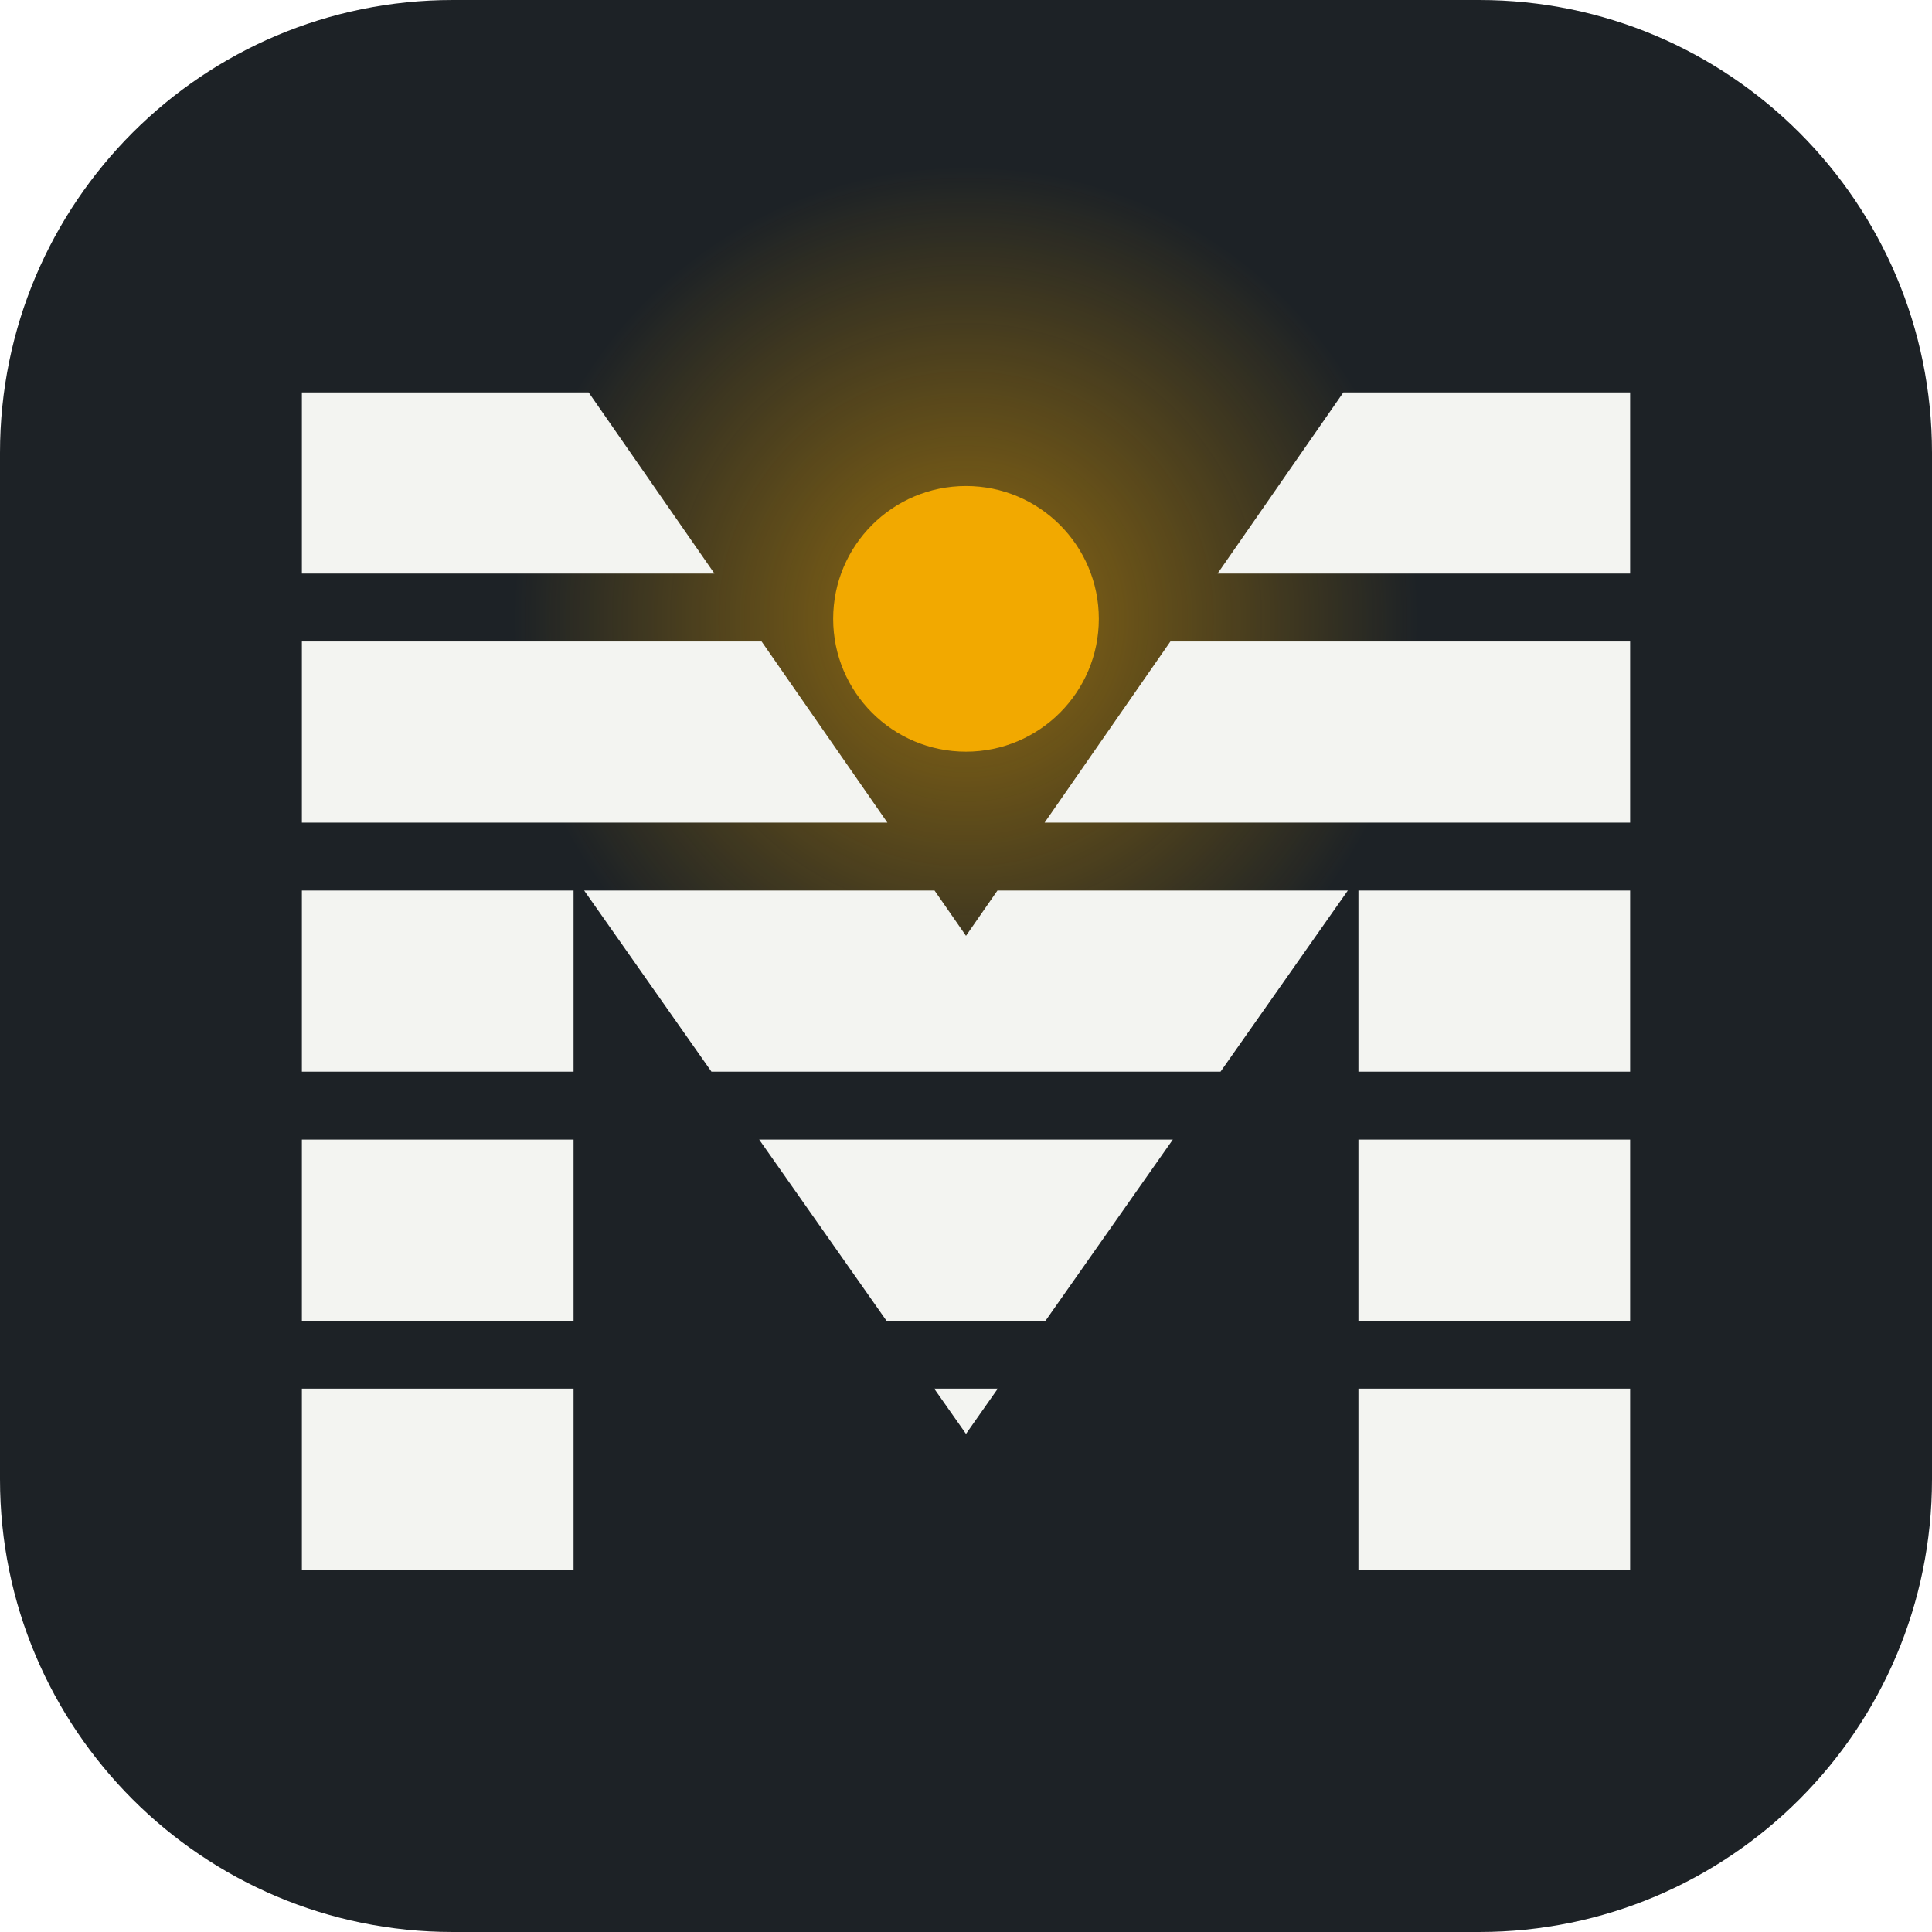
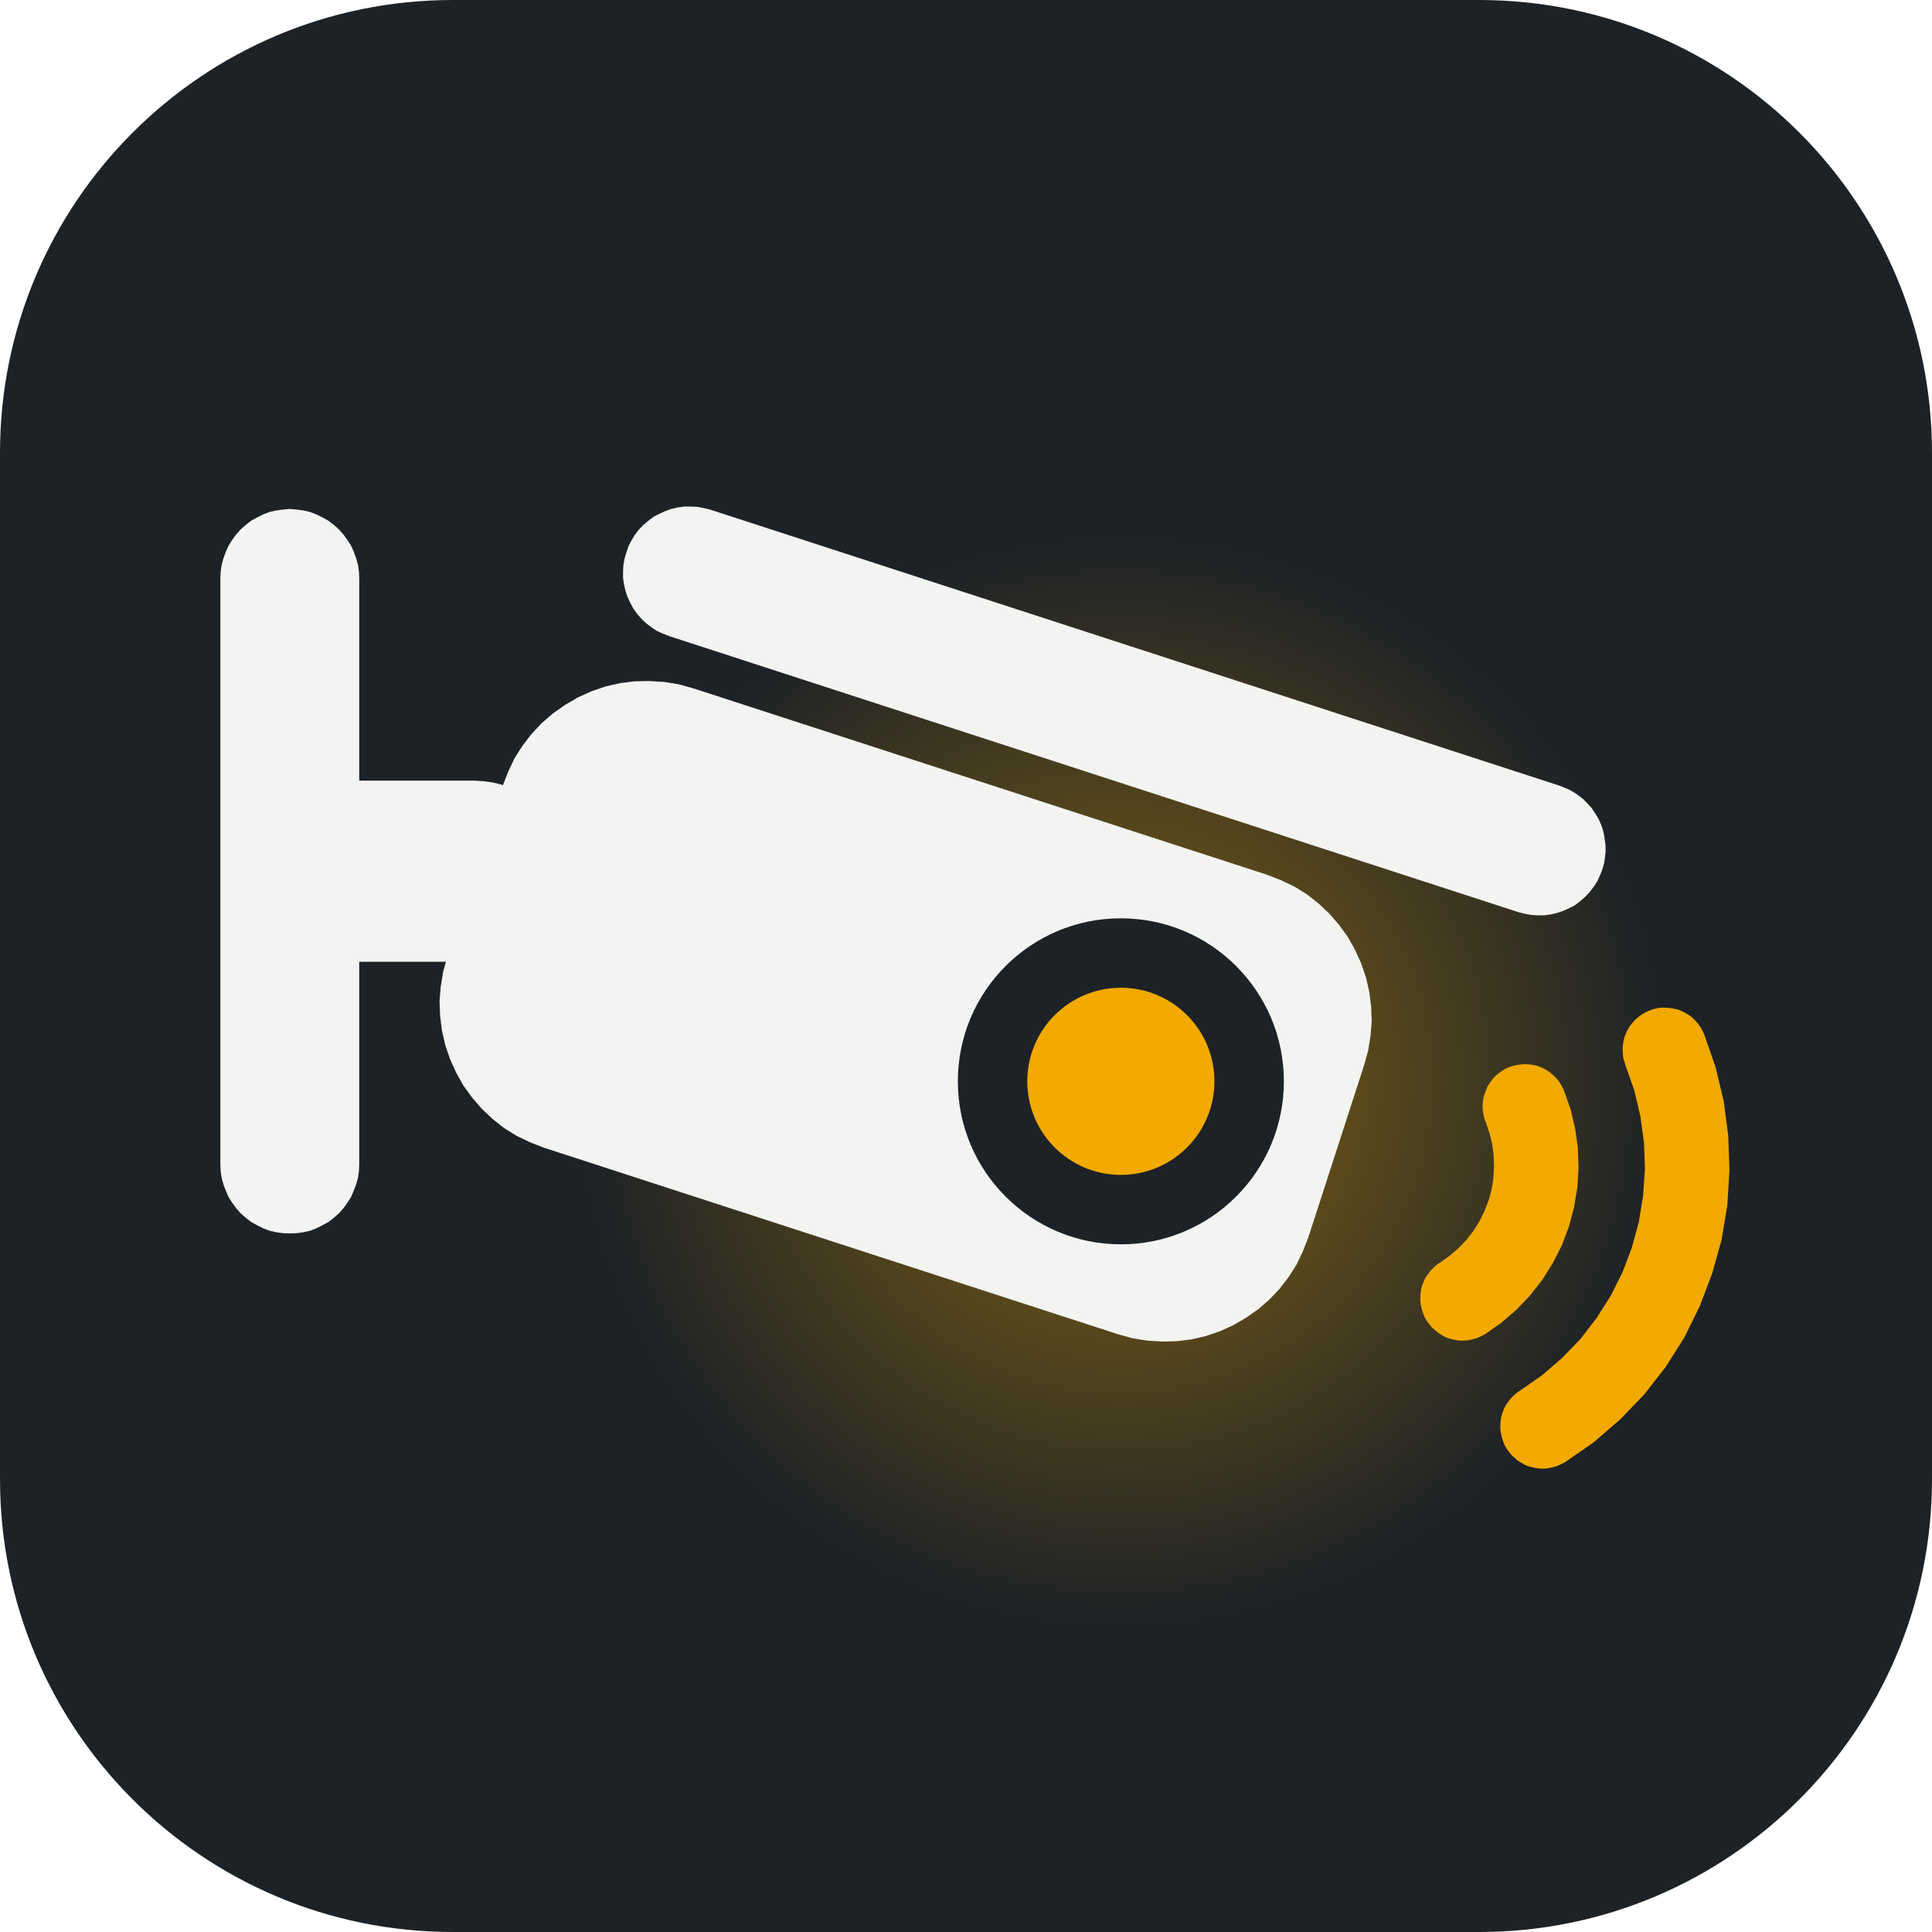
<svg xmlns="http://www.w3.org/2000/svg" viewBox="0 0 64 64" width="64" height="64" role="img" aria-label="MDGB">
+   <rect width="64" height="64" rx="15" fill="#1d2226" />
  <defs>
-     <clipPath id="sym-bands">
-       <rect x="0" y="13.0" width="64" height="6" />
-       <rect x="0" y="21.25" width="64" height="6" />
-       <rect x="0" y="29.5" width="64" height="6" />
-       <rect x="0" y="37.75" width="64" height="6" />
-       <rect x="0" y="46.0" width="64" height="6" />
-     </clipPath>
-     <radialGradient id="sym-glow" cx="32" cy="20.5" r="15" gradientUnits="userSpaceOnUse">
-       <stop offset="0" stop-color="#f2a900" stop-opacity=".55" />
+     <radialGradient id="sym-glow" cx="37.13" cy="35.82" r="18" gradientUnits="userSpaceOnUse">
+       <stop offset="0" stop-color="#f2a900" stop-opacity="0.5" />
      <stop offset="1" stop-color="#f2a900" stop-opacity="0" />
    </radialGradient>
  </defs>
-   <rect width="64" height="64" rx="15" fill="#1d2226" />
-   <circle cx="32" cy="20.5" r="15" fill="url(#sym-glow)" />
-   <polygon points="10,52 10,13 19.5,13 32,31 44.5,13 54,13 54,52 45,52 45,29 32,47.5 19,29 19,52" fill="#f3f4f1" clip-path="url(#sym-bands)" />
-   <circle cx="32" cy="20.5" r="4.4" fill="#f2a900" />
+   <circle cx="37.13" cy="35.82" r="18" fill="url(#sym-glow)" />
+   <path d="M9.6,16.86 9.83,16.88 10.05,16.91 10.27,16.96 10.48,17.04 10.68,17.14 10.88,17.25 11.06,17.39 11.23,17.54 11.38,17.71 11.51,17.89 11.63,18.08 11.72,18.28 11.8,18.5 11.86,18.72 11.89,18.94 11.9,19.16 11.9,38.56 11.89,38.79 11.86,39.01 11.8,39.23 11.72,39.44 11.63,39.65 11.51,39.84 11.38,40.02 11.23,40.19 11.06,40.34 10.88,40.48 10.68,40.59 10.48,40.69 10.27,40.77 10.05,40.82 9.83,40.85 9.6,40.86 9.6,40.86 9.37,40.85 9.15,40.82 8.93,40.77 8.72,40.69 8.52,40.59 8.32,40.48 8.14,40.34 7.97,40.19 7.82,40.02 7.69,39.84 7.57,39.65 7.48,39.44 7.4,39.23 7.34,39.01 7.31,38.79 7.3,38.56 7.3,19.16 7.31,18.94 7.34,18.72 7.4,18.5 7.48,18.28 7.57,18.08 7.69,17.89 7.82,17.71 7.97,17.54 8.14,17.39 8.32,17.25 8.52,17.14 8.72,17.04 8.93,16.96 9.15,16.91 9.37,16.88 9.6,16.86Z" fill="#f3f4f1" />
+   <path d="M15.73,25.86 16.03,25.88 16.32,25.92 16.61,25.99 16.88,26.09 17.15,26.22 17.4,26.37 17.64,26.55 17.86,26.74 18.05,26.96 18.23,27.2 18.38,27.45 18.51,27.72 18.6,27.99 18.68,28.28 18.72,28.57 18.73,28.86 18.73,28.86 18.72,29.16 18.68,29.45 18.6,29.74 18.51,30.01 18.38,30.28 18.23,30.53 18.05,30.77 17.86,30.99 17.64,31.18 17.4,31.36 17.15,31.51 16.88,31.64 16.61,31.74 16.32,31.81 16.03,31.85 15.73,31.86 11.6,31.86 11.31,31.85 11.01,31.81 10.73,31.74 10.45,31.64 10.19,31.51 9.93,31.36 9.7,31.18 9.48,30.99 9.28,30.77 9.11,30.53 8.95,30.28 8.83,30.01 8.73,29.74 8.66,29.45 8.61,29.16 8.6,28.86 8.6,28.86 8.61,28.57 8.66,28.28 8.73,27.99 8.83,27.72 8.95,27.45 9.11,27.2 9.28,26.96 9.48,26.74 9.7,26.55 9.93,26.37 10.19,26.22 10.45,26.09 10.73,25.99 11.01,25.92 11.31,25.88 11.6,25.86Z" fill="#f3f4f1" />
+   <path d="M51.67,26.03 51.87,26.11 52.06,26.2 52.25,26.32 52.42,26.45 52.57,26.6 52.72,26.76 52.84,26.94 52.95,27.12 53.04,27.32 53.11,27.53 53.15,27.74 53.18,27.95 53.19,28.17 53.17,28.38 53.14,28.59 53.08,28.8 53.08,28.8 53,29 52.91,29.2 52.79,29.38 52.66,29.55 52.51,29.71 52.35,29.85 52.18,29.98 51.99,30.08 51.79,30.17 51.59,30.24 51.38,30.29 51.16,30.32 50.95,30.32 50.73,30.31 50.52,30.27 50.31,30.22 22.16,21.07 21.96,20.99 21.76,20.9 21.58,20.78 21.41,20.65 21.25,20.5 21.11,20.34 20.98,20.16 20.88,19.97 20.79,19.78 20.72,19.57 20.67,19.36 20.64,19.15 20.64,18.93 20.65,18.72 20.69,18.5 20.75,18.3 20.75,18.3 20.82,18.09 20.92,17.9 21.03,17.72 21.16,17.55 21.31,17.39 21.48,17.25 21.65,17.12 21.84,17.02 22.04,16.93 22.24,16.86 22.45,16.81 22.67,16.78 22.88,16.78 23.1,16.79 23.31,16.83 23.52,16.88Z" fill="#f3f4f1" />
+   <path d="M41.98,28.98 42.44,29.16 42.88,29.37 43.3,29.63 43.68,29.93 44.04,30.27 44.36,30.64 44.65,31.04 44.89,31.47 45.09,31.91 45.25,32.38 45.36,32.86 45.42,33.34 45.44,33.84 45.4,34.32 45.32,34.81 45.19,35.28 43.34,40.99 43.16,41.45 42.95,41.89 42.69,42.3 42.39,42.69 42.05,43.05 41.68,43.37 41.28,43.65 40.85,43.9 40.41,44.1 39.94,44.26 39.46,44.37 38.98,44.43 38.49,44.44 38,44.41 37.51,44.33 37.04,44.2 18.02,38.02 17.56,37.84 17.12,37.63 16.7,37.37 16.32,37.07 15.96,36.73 15.64,36.36 15.35,35.96 15.11,35.53 14.91,35.09 14.75,34.62 14.64,34.14 14.58,33.66 14.56,33.16 14.6,32.68 14.68,32.19 14.81,31.72 16.66,26.01 16.84,25.55 17.05,25.11 17.31,24.7 17.61,24.31 17.95,23.95 18.32,23.63 18.72,23.35 19.15,23.1 19.59,22.9 20.06,22.74 20.54,22.63 21.02,22.57 21.51,22.56 22,22.59 22.49,22.67 22.96,22.8Z" fill="#f3f4f1" />
+   <circle cx="37.13" cy="35.82" r="5.4" fill="#1d2226" />
+   <circle cx="37.13" cy="35.82" r="3.1" fill="#f2a900" />
+   <path d="M51.81,36.13 52.03,36.75 52.18,37.39 52.27,38.04 52.29,38.7 52.25,39.35 52.14,40 51.97,40.64 51.74,41.25 51.44,41.84 51.09,42.4 50.68,42.92 50.23,43.39 49.73,43.82 49.19,44.2 49.07,44.26 48.94,44.32 48.81,44.36 48.68,44.39 48.54,44.41 48.41,44.41 48.27,44.4 48.13,44.37 48,44.34 47.87,44.29 47.75,44.22 47.64,44.15 47.53,44.06 47.43,43.97 47.34,43.86 47.26,43.75 47.19,43.63 47.14,43.5 47.1,43.37 47.07,43.24 47.05,43.1 47.05,42.97 47.06,42.83 47.08,42.69 47.12,42.56 47.17,42.43 47.23,42.31 47.31,42.2 47.39,42.09 47.49,41.99 47.59,41.9 47.71,41.82 48.02,41.6 48.3,41.36 48.57,41.08 48.8,40.79 49,40.47 49.17,40.13 49.31,39.77 49.41,39.41 49.47,39.03 49.49,38.66 49.48,38.28 49.43,37.9 49.34,37.53 49.22,37.18 49.17,37.05 49.14,36.91 49.12,36.78 49.11,36.64 49.12,36.5 49.14,36.37 49.18,36.23 49.23,36.1 49.28,35.98 49.36,35.86 49.44,35.75 49.53,35.65 49.64,35.56 49.75,35.48 49.86,35.41 49.99,35.35 50.12,35.31 50.25,35.28 50.39,35.26 50.53,35.25 50.66,35.26 50.8,35.28 50.93,35.31 51.06,35.36 51.18,35.42 51.3,35.49 51.41,35.58 51.51,35.67 51.6,35.77 51.68,35.88 51.75,36Z" fill="#f2a900" />
+   <path d="M56.45,34.25 56.83,35.35 57.1,36.47 57.25,37.62 57.29,38.77 57.22,39.93 57.03,41.07 56.72,42.18 56.31,43.26 55.8,44.3 55.18,45.28 54.47,46.19 53.67,47.02 52.79,47.78 51.84,48.44 51.72,48.5 51.59,48.56 51.46,48.6 51.33,48.63 51.19,48.65 51.05,48.65 50.92,48.64 50.78,48.61 50.65,48.58 50.52,48.53 50.4,48.46 50.28,48.39 50.18,48.3 50.08,48.21 49.99,48.1 49.91,47.99 49.84,47.87 49.79,47.74 49.75,47.61 49.72,47.48 49.7,47.34 49.7,47.21 49.71,47.07 49.73,46.93 49.77,46.8 49.82,46.67 49.88,46.55 49.96,46.44 50.04,46.33 50.14,46.23 50.24,46.14 50.36,46.06 51.08,45.56 51.74,44.99 52.35,44.36 52.89,43.66 53.36,42.92 53.75,42.14 54.06,41.32 54.29,40.47 54.43,39.61 54.49,38.73 54.46,37.85 54.34,36.98 54.14,36.13 53.85,35.3 53.81,35.17 53.77,35.04 53.76,34.9 53.75,34.77 53.76,34.63 53.78,34.49 53.81,34.36 53.86,34.23 53.92,34.11 53.99,33.99 54.08,33.88 54.17,33.78 54.27,33.69 54.38,33.61 54.5,33.54 54.63,33.48 54.76,33.43 54.89,33.4 55.02,33.38 55.16,33.38 55.3,33.39 55.43,33.41 55.57,33.44 55.7,33.49 55.82,33.55 55.94,33.62 56.05,33.7 56.15,33.8 56.24,33.9 56.32,34.01 56.39,34.13Z" fill="#f2a900" />
</svg>
